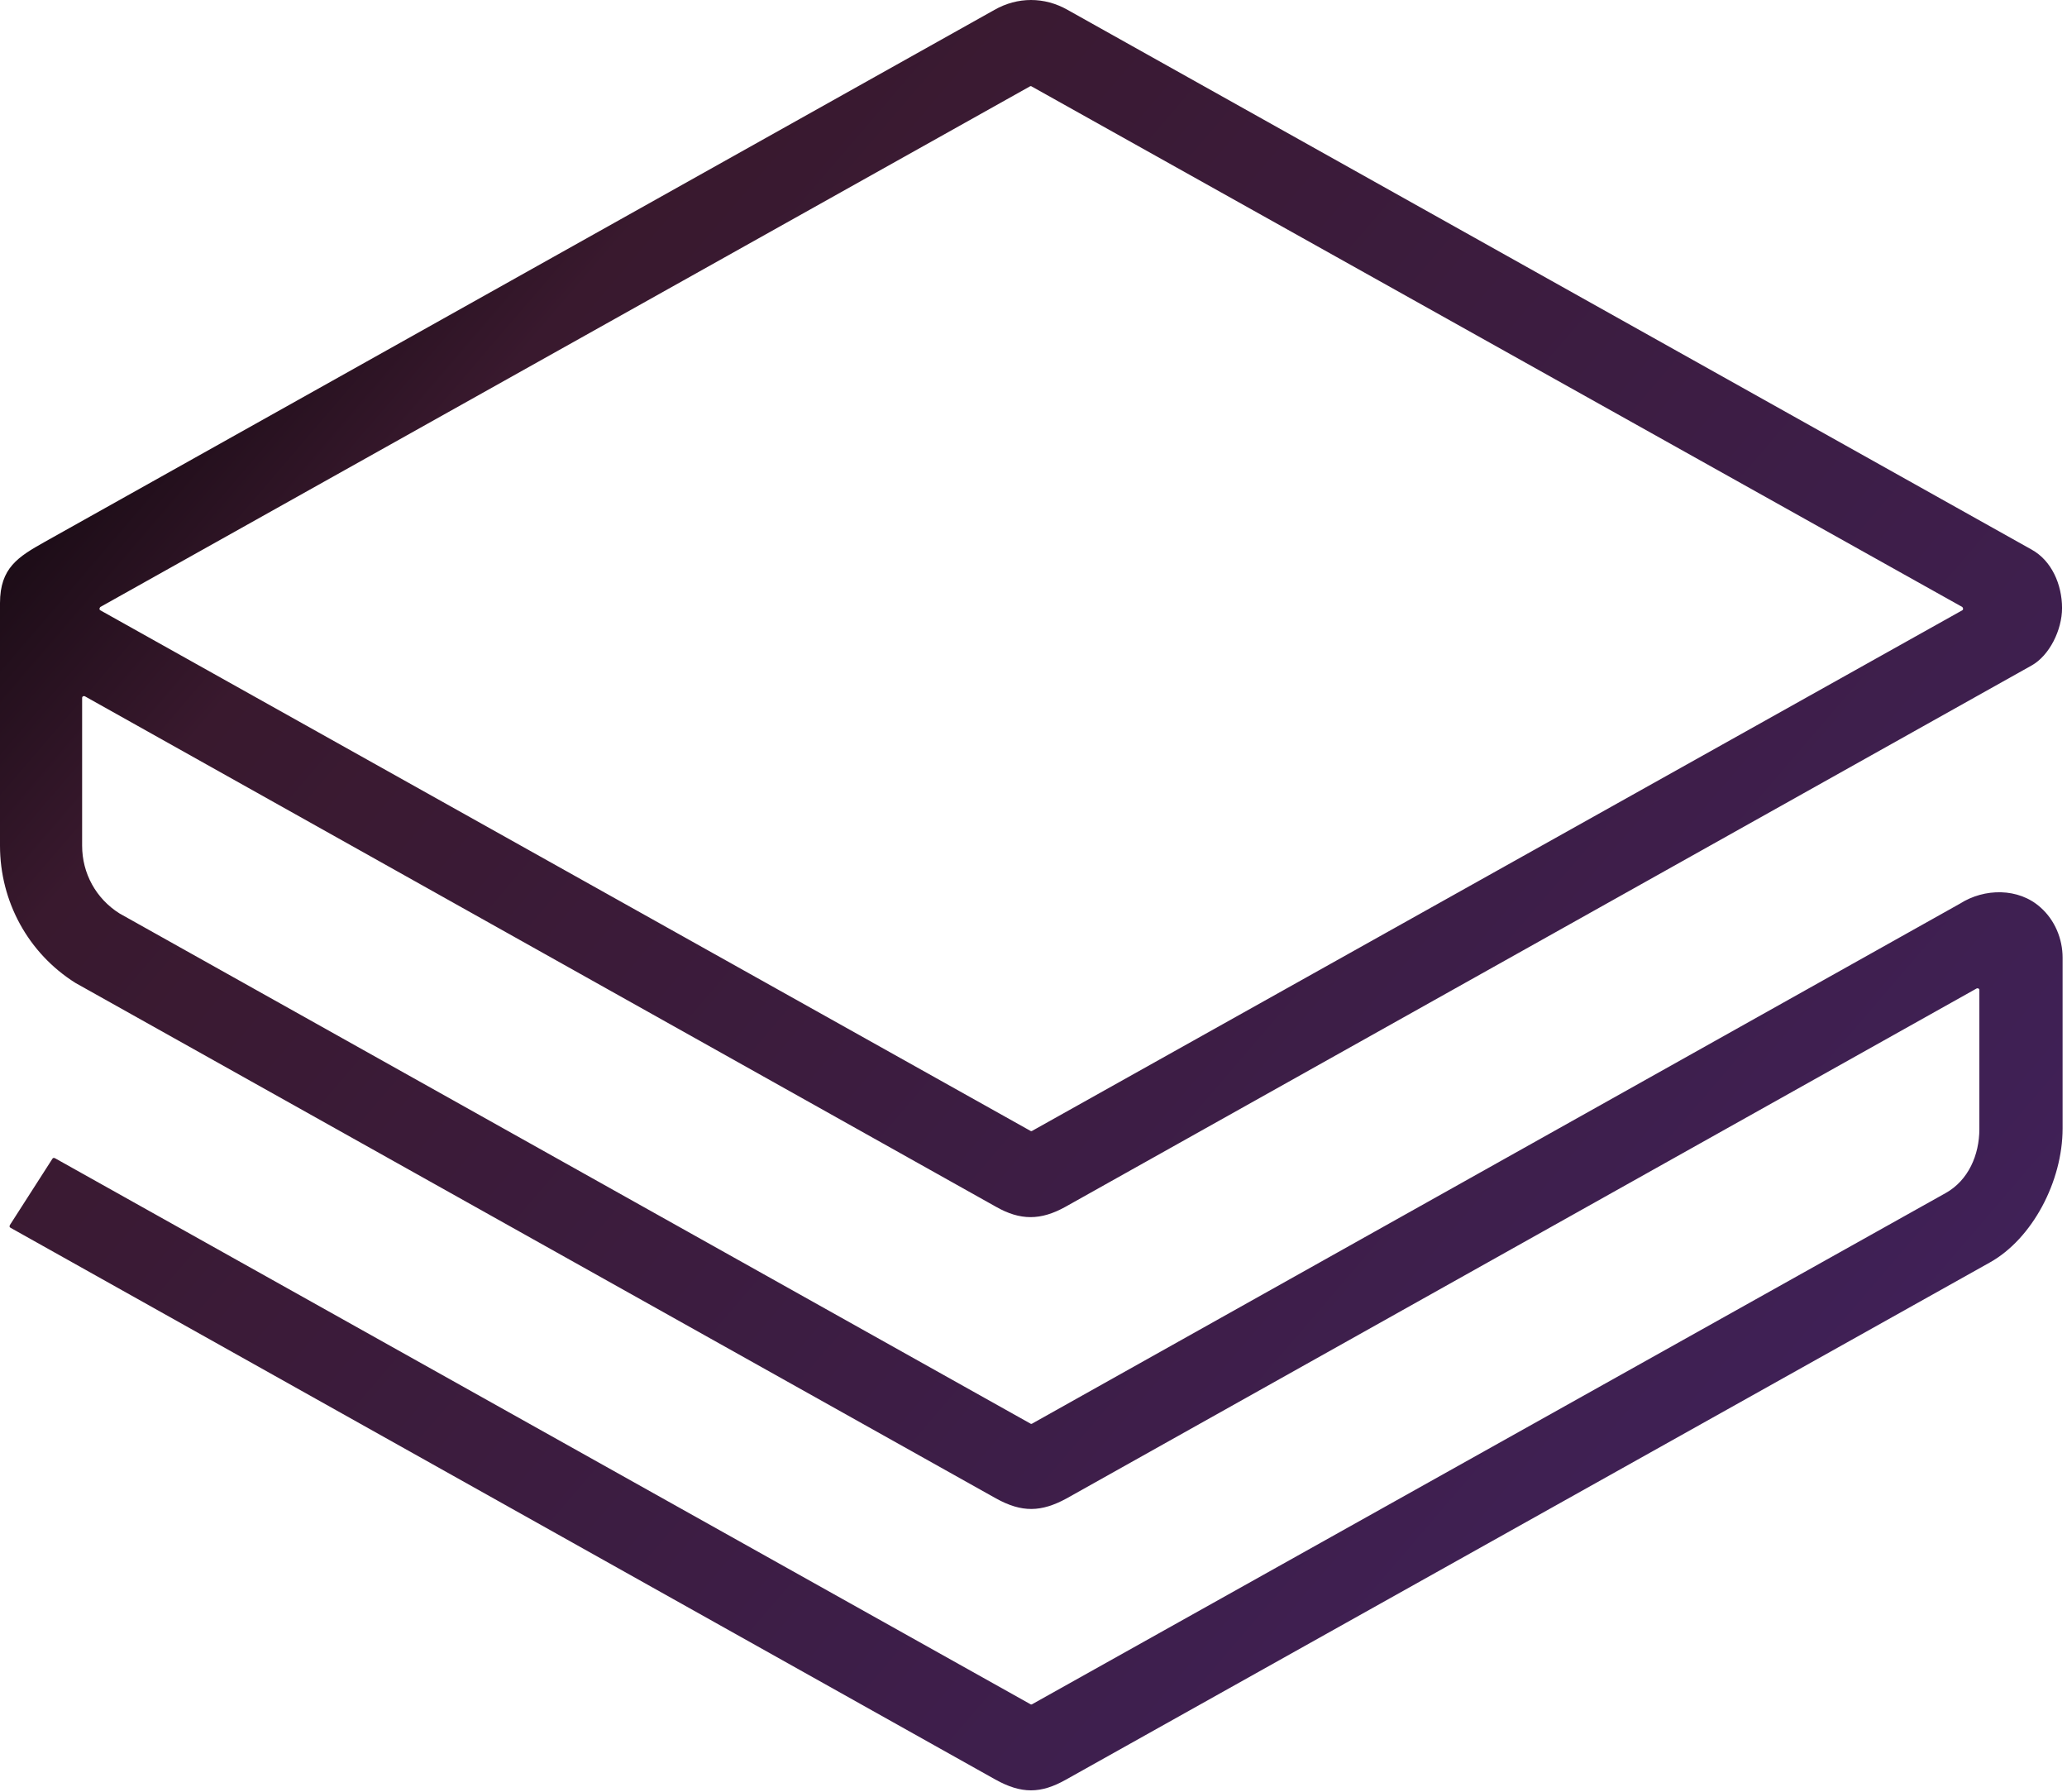
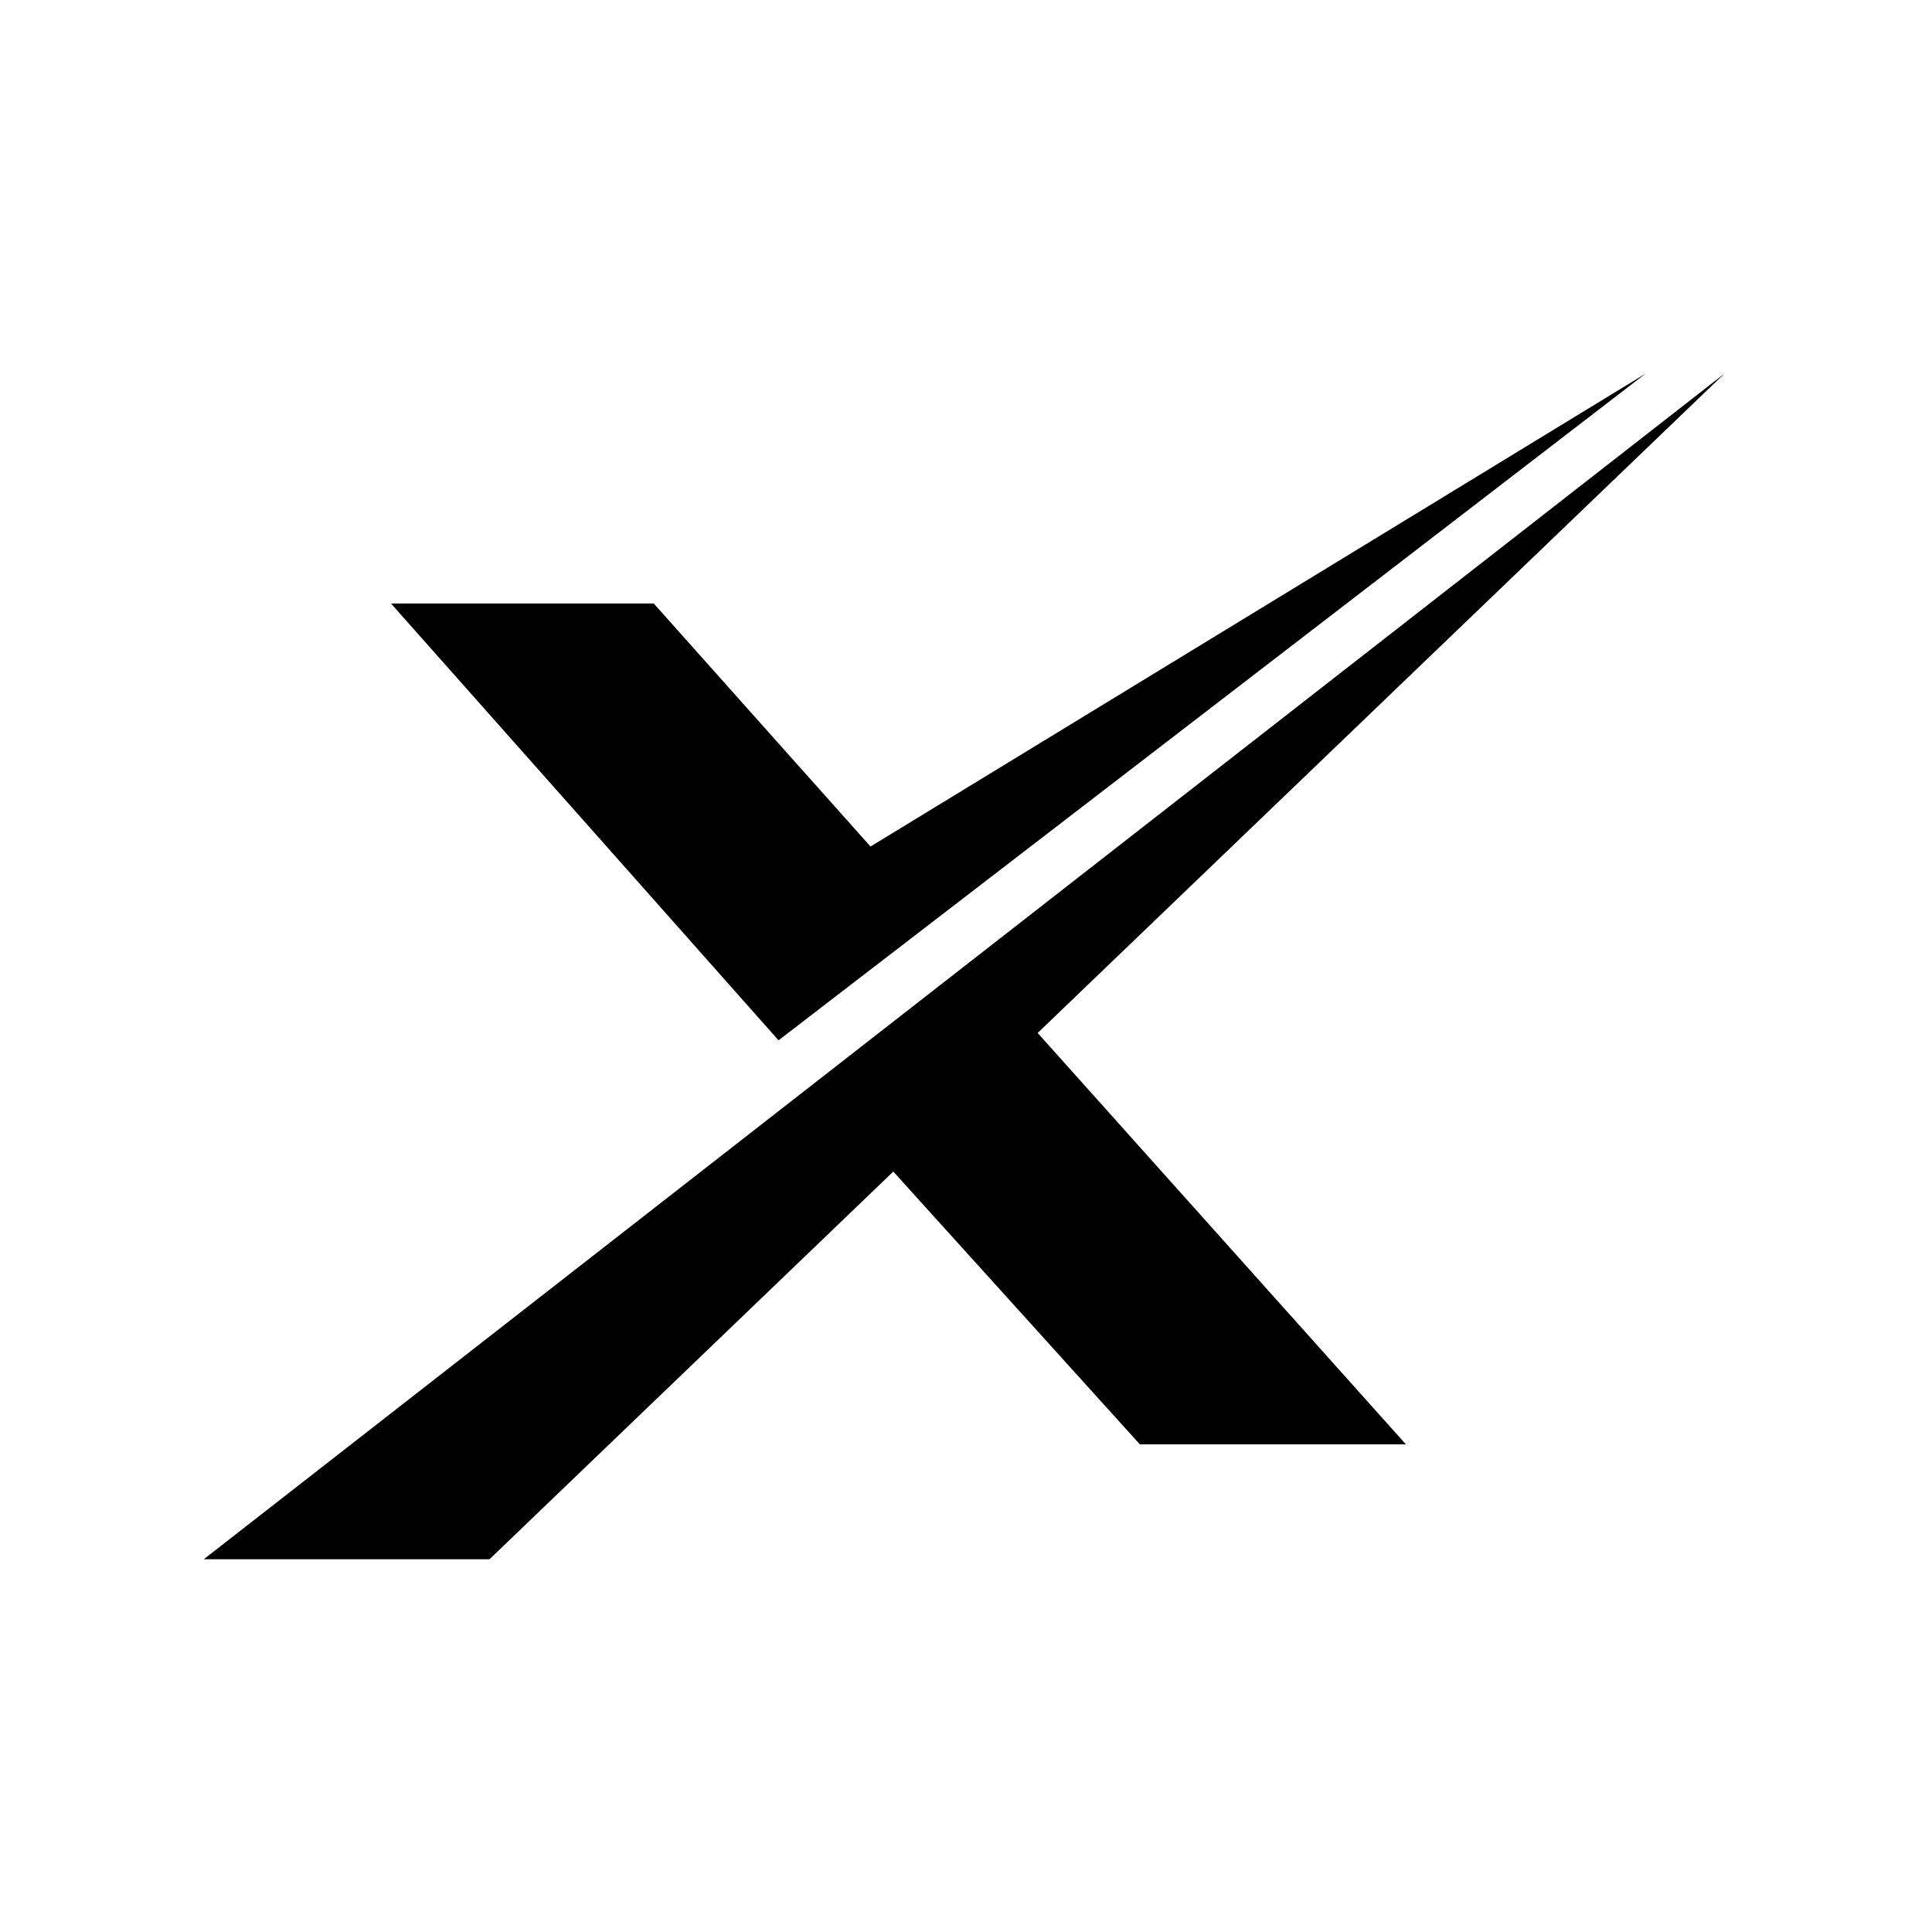
- <svg xmlns="http://www.w3.org/2000/svg" version="1.1" id="Layer_1" x="0px" y="0px" viewBox="0 0 375 325" style="enable-background:new 0 0 375 325;" xml:space="preserve">
-   <style type="text/css">
- 	.st0{fill-rule:evenodd;clip-rule:evenodd;fill:url(#Fill-1_1_);}
- </style>
-   <g id="Page-1">
-     <g id="logo">
-       <g id="Clip-2">
- 		</g>
-       <linearGradient id="Fill-1_1_" gradientUnits="userSpaceOnUse" x1="361.635" y1="13.485" x2="16.429" y2="309.851" gradientTransform="matrix(1 0 0 -1 0 326)">
-         <stop offset="0" style="stop-color:#41225e" />
-         <stop offset="0.8" style="stop-color:#39192e" />
-         <stop offset="1" style="stop-color:#000000" />
-       </linearGradient>
-       <path id="Fill-1" class="st0" d="M18.2,110.7l168.7,94.4c0.1,0.1,0.3,0.1,0.4,0L356,110.7c0.2-0.1,0.2-0.4,0-0.6L187.2,15.7    c-0.1-0.1-0.3-0.1-0.4,0L18.2,110.1C18,110.3,18,110.6,18.2,110.7 M180.6,322.8L1.9,222.7c-0.2-0.1-0.2-0.3-0.1-0.5l7.7-12    c0.1-0.2,0.3-0.2,0.5-0.1l176.9,99c0.1,0.1,0.3,0.1,0.4,0L353,216.4c4.1-2.3,6.1-6.9,6.1-11.6v-25.2c0-0.3-0.3-0.4-0.5-0.3    l-165.1,92.5c-4.6,2.5-8.1,2.6-12.8,0l-167-93.5C5.1,172.9,0,163.5,0,153.4v-44c0-6.4,3.3-8.4,8.1-11.1L180.4,1.8    c4.2-2.4,9.1-2.4,13.3,0l174.9,97.9c3.6,2,5.5,6.3,5.5,10.6c0,4-2.3,8.6-5.5,10.4l-175.3,98.2c-4.5,2.5-8.2,2.5-12.6,0L15.4,126.3    c-0.2-0.1-0.5,0-0.5,0.3v26.8c0,5,2.5,9.6,6.8,12.3l165.2,92.5c0.1,0.1,0.3,0.1,0.4,0l168.3-94.3c4.4-2.8,10.6-2.9,14.6,0.7    c2.6,2.3,4,5.7,4,9.1v31c0,9.6-5.5,20-13.2,24.3l-167.6,93.8C188.8,325.4,185.3,325.4,180.6,322.8" />
-     </g>
-   </g>
+ <svg xmlns="http://www.w3.org/2000/svg" width="512" height="512" viewBox="0 0 512 512" fill="none">
+   <path d="M274.992 273.746L372.567 382.755H302.063L236.735 310.478L129.726 413.219H54L457.001 99L274.992 273.746ZM206.323 275.693L103.615 159.929H173.248L230.695 224.34L436.112 99L206.323 275.693Z" fill="black" />
</svg>
